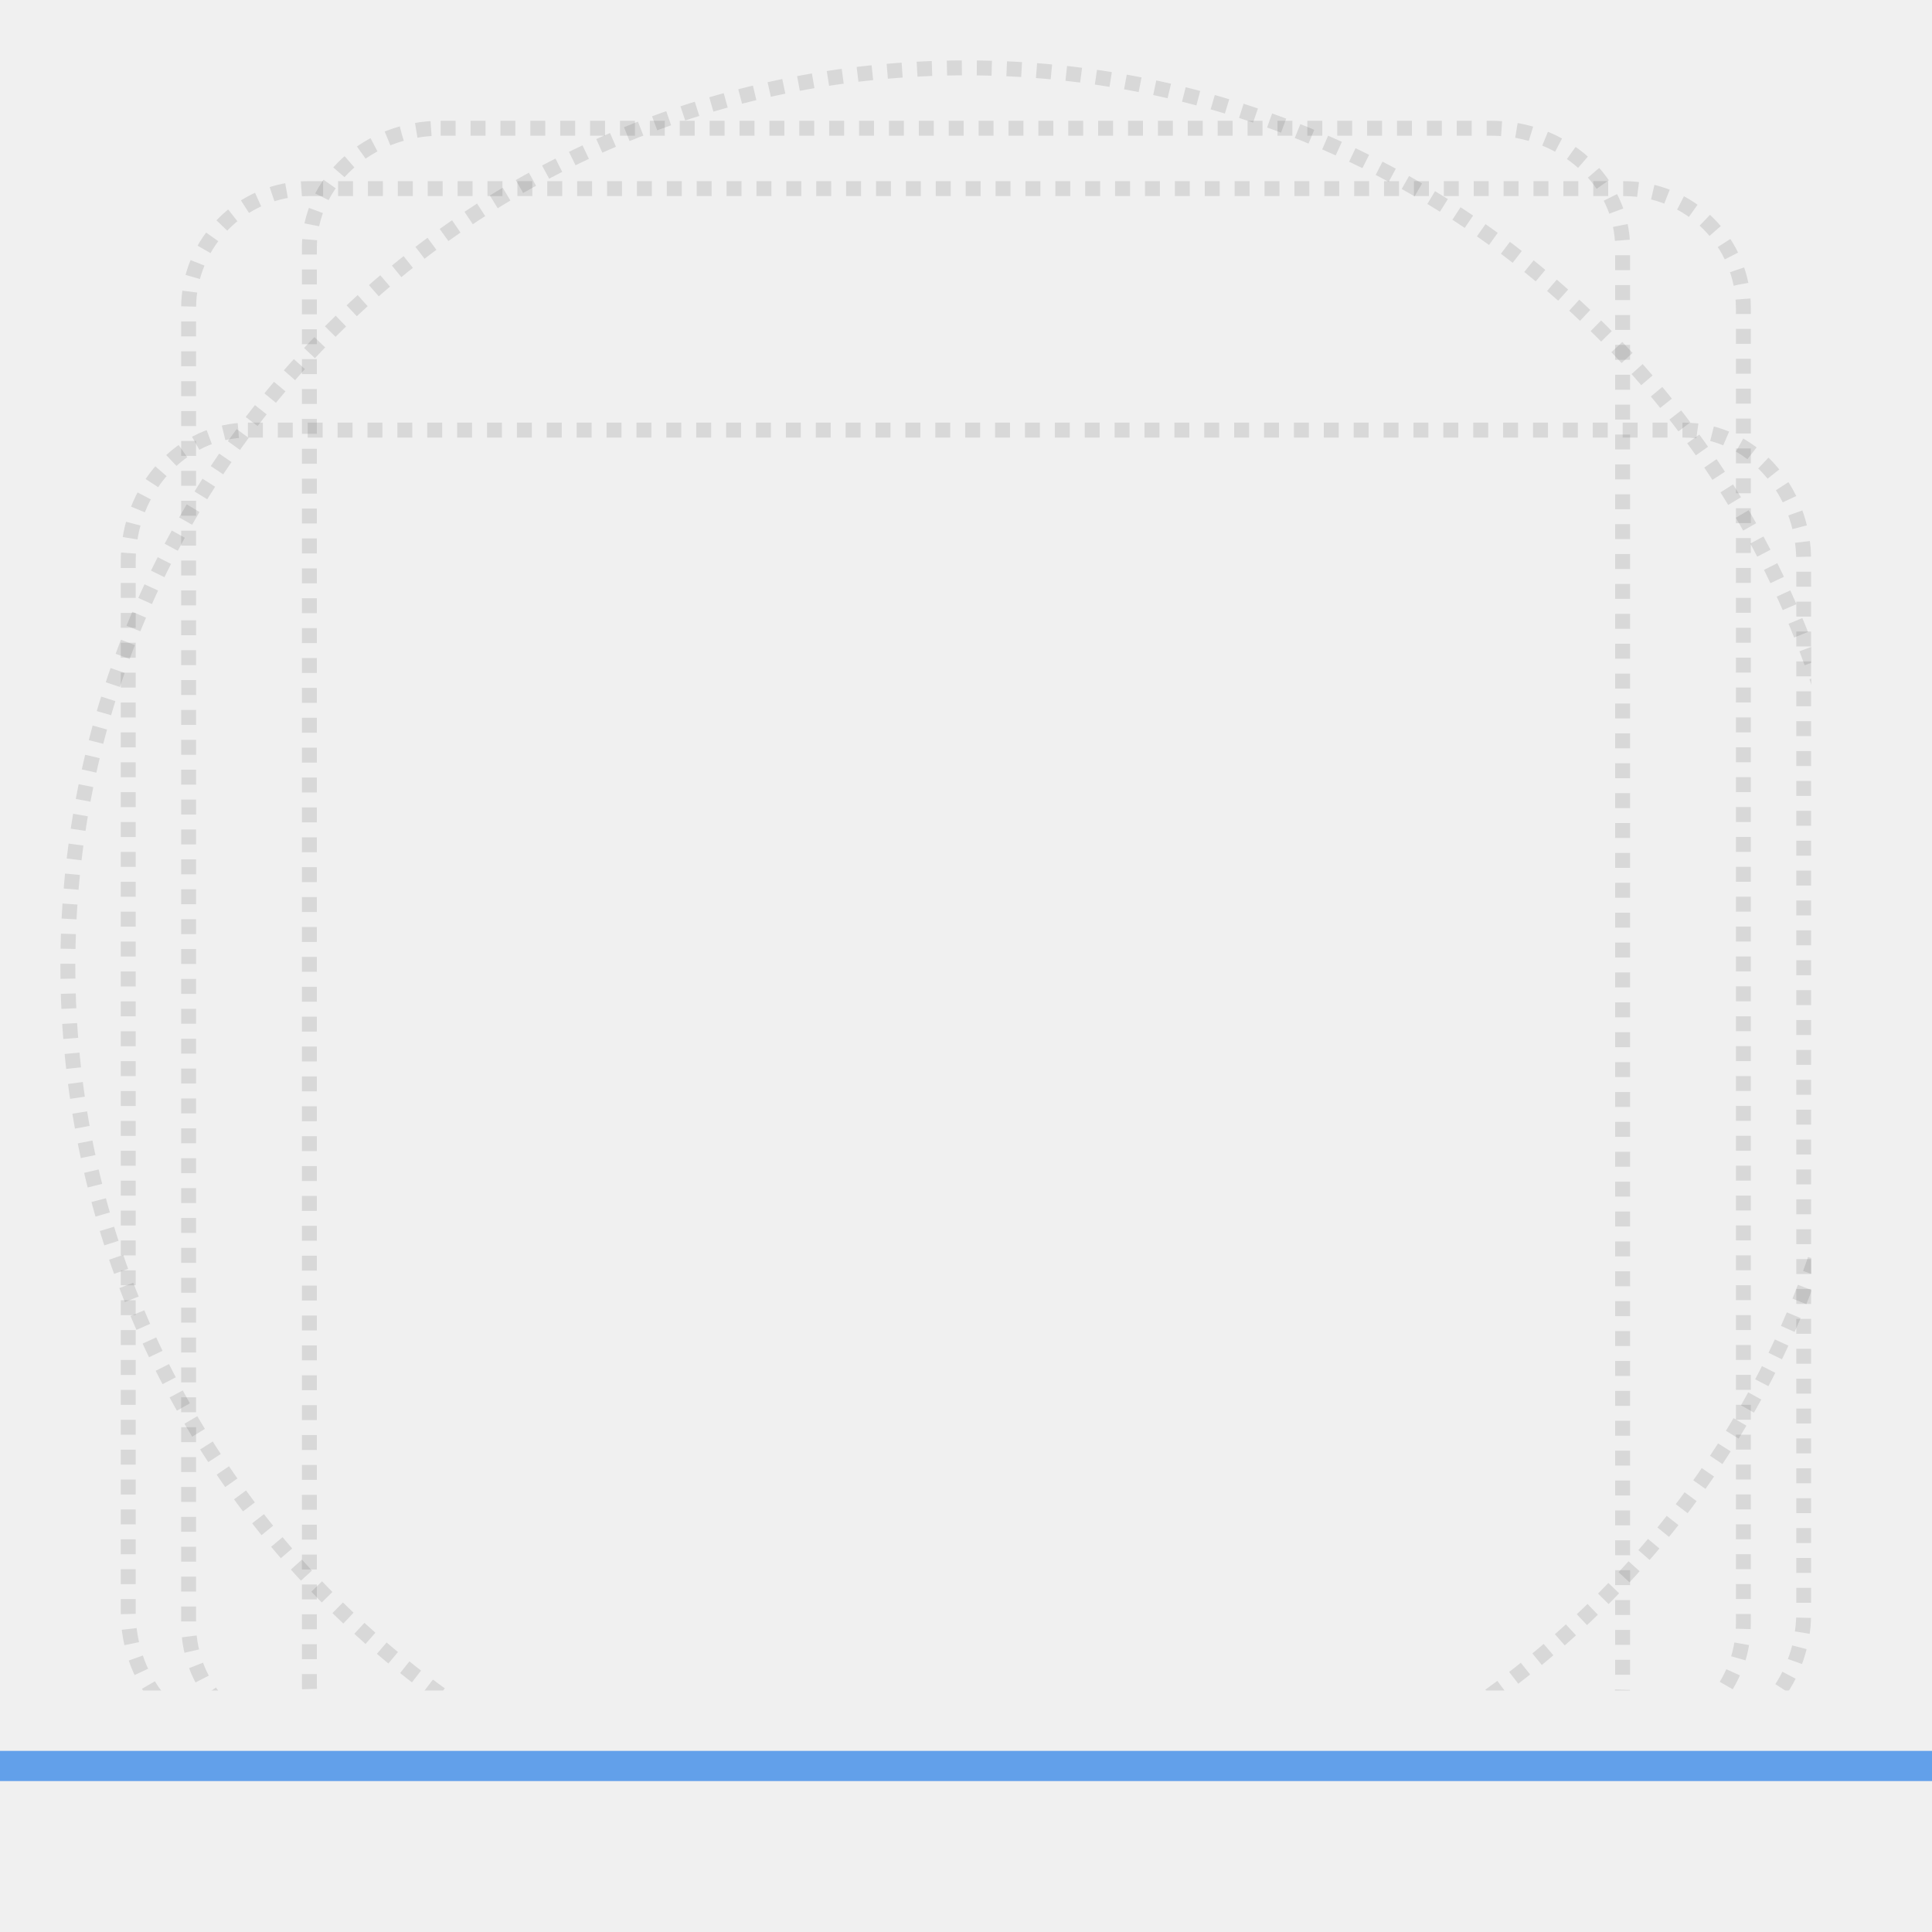
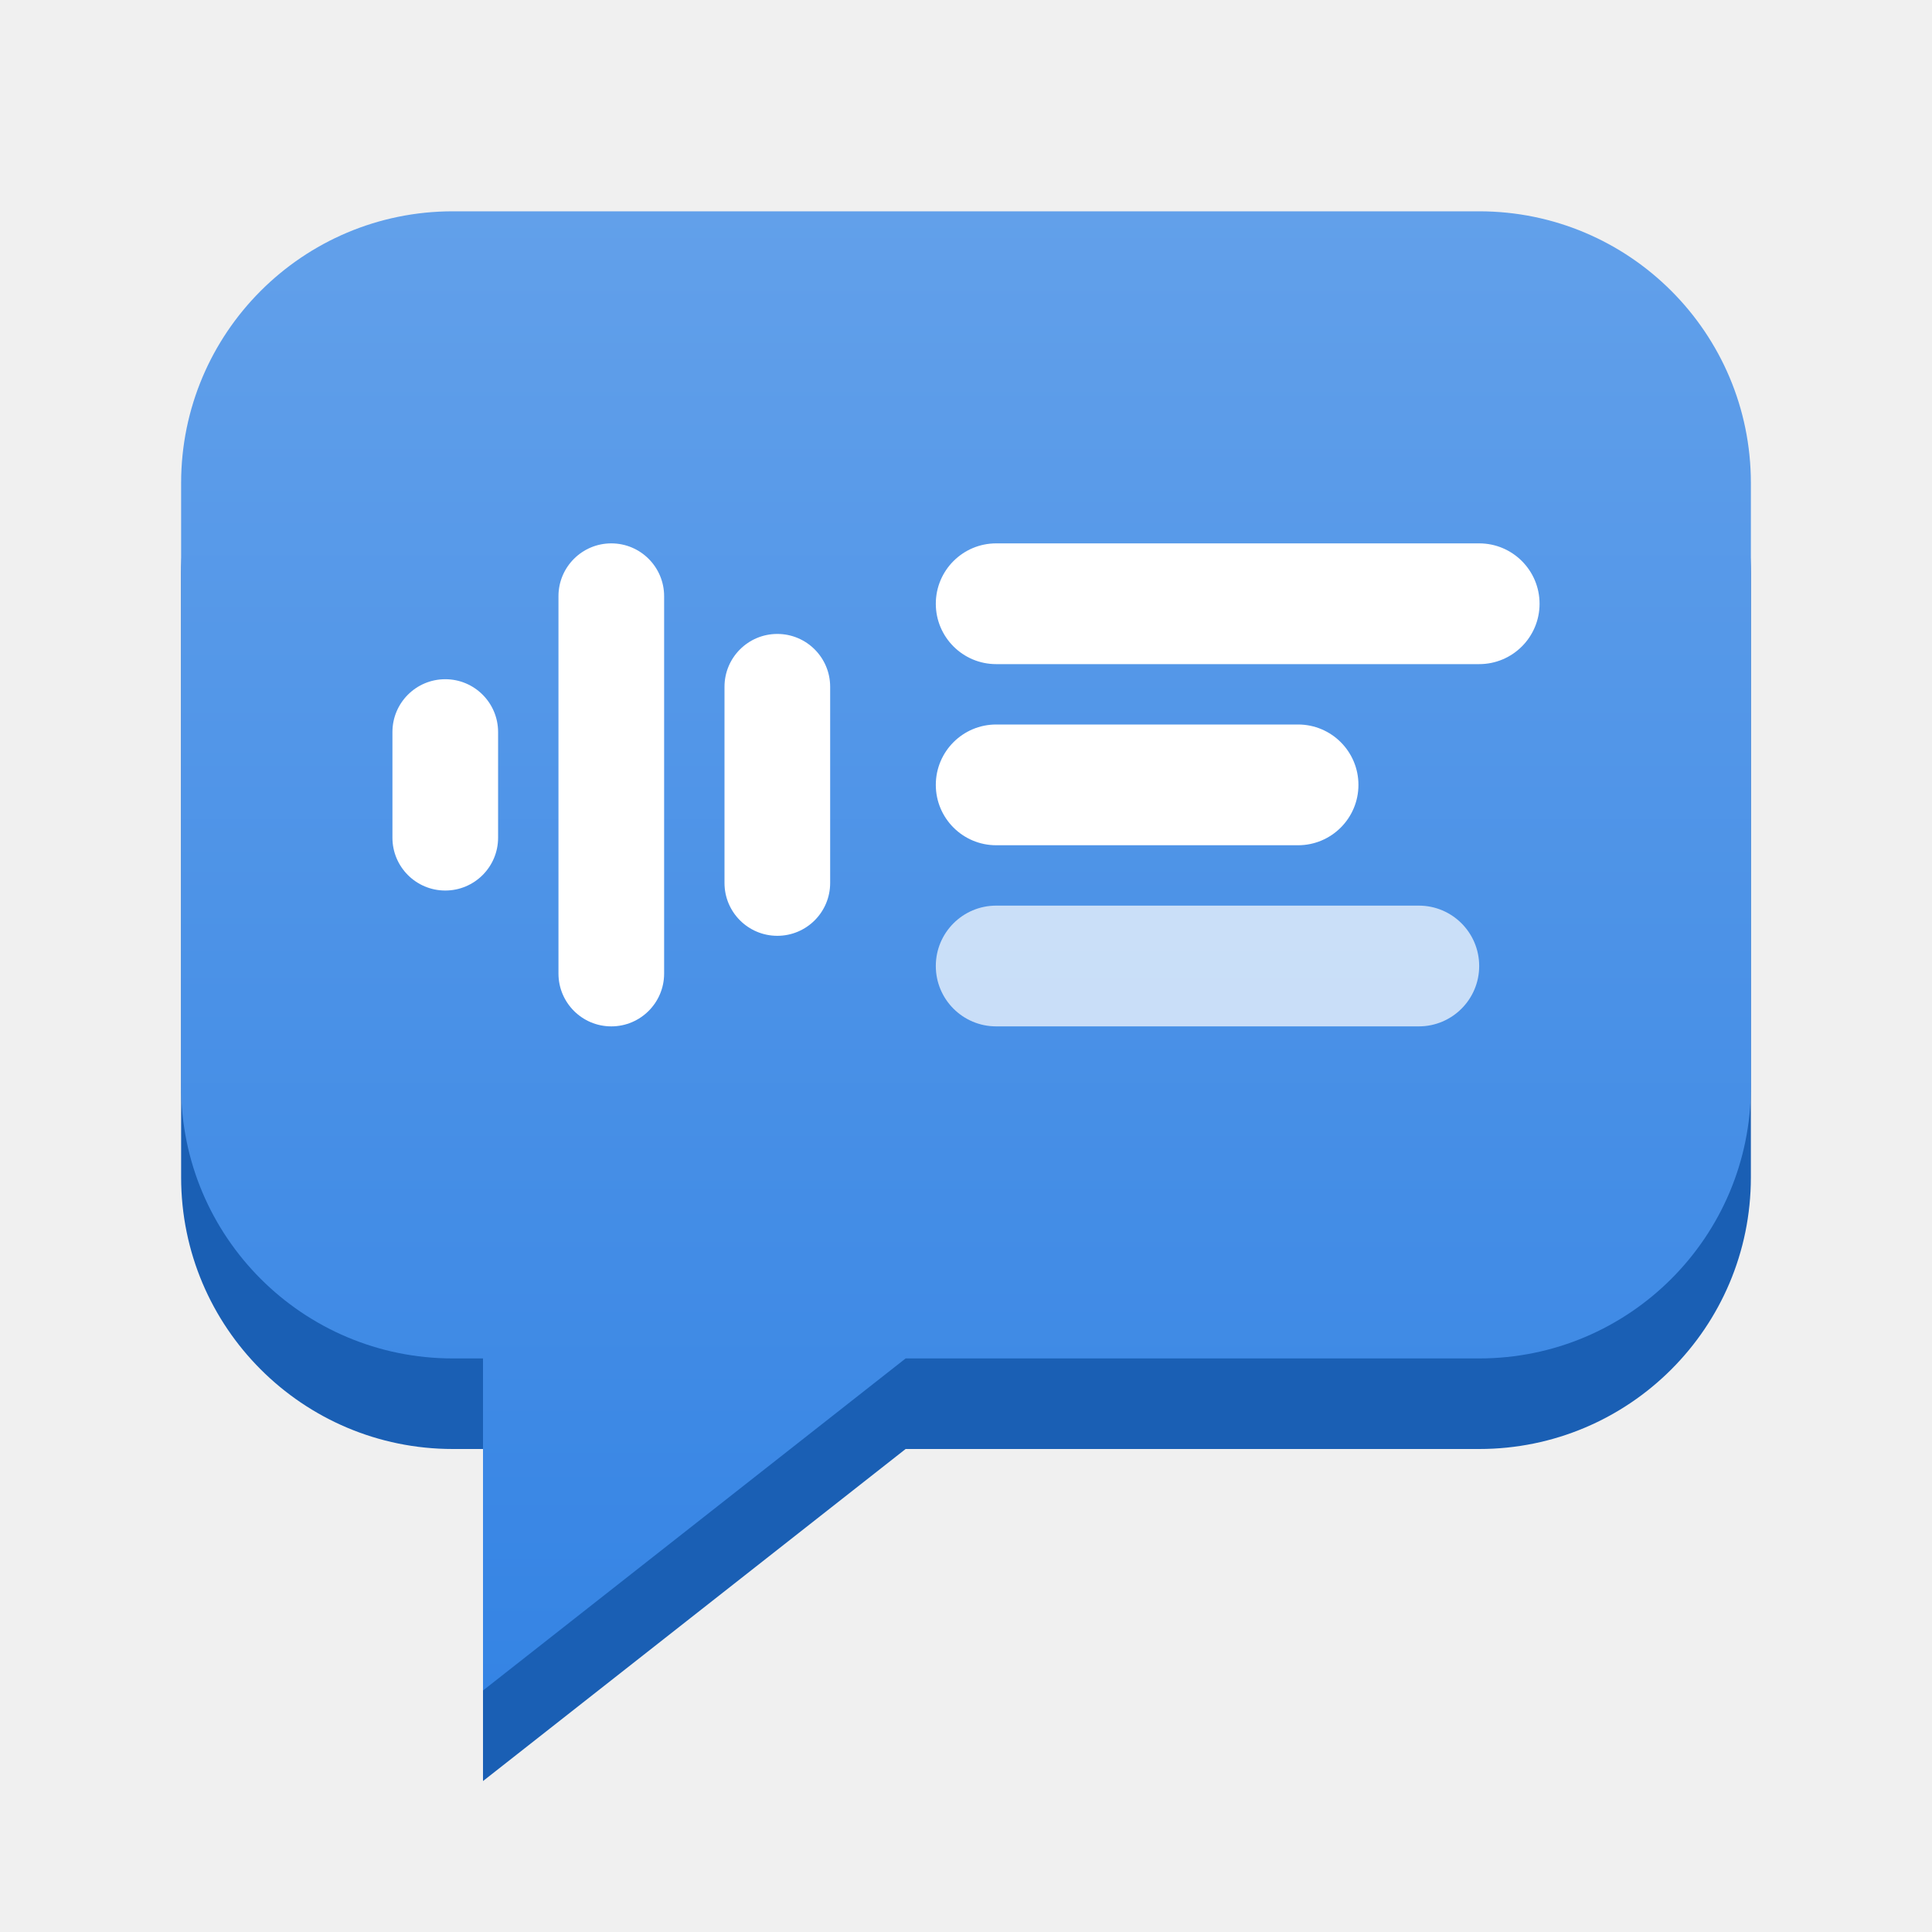
- <svg xmlns="http://www.w3.org/2000/svg" xmlns:xlink="http://www.w3.org/1999/xlink" width="128px" height="128px" viewBox="0 0 128 128" version="1.1">
+ <svg xmlns="http://www.w3.org/2000/svg" width="128" height="128" viewBox="0 0 128 128">
  <defs>
-     <filter id="alpha" filterUnits="objectBoundingBox" x="0%" y="0%" width="100%" height="100%">
-       <feColorMatrix type="matrix" in="SourceGraphic" values="0 0 0 0 1 0 0 0 0 1 0 0 0 0 1 0 0 0 1 0" />
-     </filter>
-     <mask id="mask0">
-       <g filter="url(#alpha)">
-         <rect x="0" y="0" width="128" height="128" style="fill:rgb(0%,0%,0%);fill-opacity:0.1;stroke:none;" />
-       </g>
-     </mask>
-     <clipPath id="clip1">
-       <rect x="0" y="0" width="192" height="152" />
-     </clipPath>
-     <g id="surface10632" clip-path="url(#clip1)">
-       <path style="fill:none;stroke-width:0.99;stroke-linecap:butt;stroke-linejoin:miter;stroke:rgb(0%,0%,0%);stroke-opacity:1;stroke-dasharray:0.99,0.99;stroke-miterlimit:4;" d="M 123.504 236 C 123.504 268.863 96.863 295.504 64 295.504 C 31.137 295.504 4.496 268.863 4.496 236 C 4.496 203.137 31.137 176.496 64 176.496 C 96.863 176.496 123.504 203.137 123.504 236 Z M 123.504 236 " transform="matrix(1,0,0,1,8,-156)" />
-     </g>
-     <mask id="mask1">
-       <g filter="url(#alpha)">
-         <rect x="0" y="0" width="128" height="128" style="fill:rgb(0%,0%,0%);fill-opacity:0.1;stroke:none;" />
-       </g>
-     </mask>
-     <clipPath id="clip2">
-       <rect x="0" y="0" width="192" height="152" />
-     </clipPath>
-     <g id="surface10635" clip-path="url(#clip2)">
-       <path style="fill:none;stroke-width:0.99;stroke-linecap:butt;stroke-linejoin:miter;stroke:rgb(0%,0%,0%);stroke-opacity:1;stroke-dasharray:0.99,0.99;stroke-miterlimit:4;" d="M 29.195 180.496 L 98.805 180.496 C 103.609 180.496 107.504 184.047 107.504 188.426 L 107.504 283.574 C 107.504 287.953 103.609 291.504 98.805 291.504 L 29.195 291.504 C 24.391 291.504 20.496 287.953 20.496 283.574 L 20.496 188.426 C 20.496 184.047 24.391 180.496 29.195 180.496 Z M 29.195 180.496 " transform="matrix(1,0,0,1,8,-156)" />
-     </g>
-     <mask id="mask2">
-       <g filter="url(#alpha)">
-         <rect x="0" y="0" width="128" height="128" style="fill:rgb(0%,0%,0%);fill-opacity:0.1;stroke:none;" />
-       </g>
-     </mask>
-     <clipPath id="clip3">
-       <rect x="0" y="0" width="192" height="152" />
-     </clipPath>
-     <g id="surface10638" clip-path="url(#clip3)">
-       <path style="fill:none;stroke-width:0.99;stroke-linecap:butt;stroke-linejoin:miter;stroke:rgb(0%,0%,0%);stroke-opacity:1;stroke-dasharray:0.99,0.99;stroke-miterlimit:4;" d="M 20.418 184.496 L 107.582 184.496 C 111.957 184.496 115.504 188.043 115.504 192.418 L 115.504 279.582 C 115.504 283.957 111.957 287.504 107.582 287.504 L 20.418 287.504 C 16.043 287.504 12.496 283.957 12.496 279.582 L 12.496 192.418 C 12.496 188.043 16.043 184.496 20.418 184.496 Z M 20.418 184.496 " transform="matrix(1,0,0,1,8,-156)" />
-     </g>
-     <mask id="mask3">
-       <g filter="url(#alpha)">
-         <rect x="0" y="0" width="128" height="128" style="fill:rgb(0%,0%,0%);fill-opacity:0.1;stroke:none;" />
-       </g>
-     </mask>
-     <clipPath id="clip4">
-       <rect x="0" y="0" width="192" height="152" />
-     </clipPath>
-     <g id="surface10641" clip-path="url(#clip4)">
-       <path style="fill:none;stroke-width:0.99;stroke-linecap:butt;stroke-linejoin:miter;stroke:rgb(0%,0%,0%);stroke-opacity:1;stroke-dasharray:0.99,0.99;stroke-miterlimit:4;" d="M 16.426 200.496 L 111.574 200.496 C 115.953 200.496 119.504 204.391 119.504 209.195 L 119.504 278.805 C 119.504 283.609 115.953 287.504 111.574 287.504 L 16.426 287.504 C 12.047 287.504 8.496 283.609 8.496 278.805 L 8.496 209.195 C 8.496 204.391 12.047 200.496 16.426 200.496 Z M 16.426 200.496 " transform="matrix(1,0,0,1,8,-156)" />
-     </g>
+     <linearGradient id="fill" x1="0" y1="14" x2="0" y2="112" gradientUnits="userSpaceOnUse">
+       <stop offset="0" stop-color="#62a0ea" />
+       <stop offset="1" stop-color="#3584e4" />
+     </linearGradient>
  </defs>
-   <g id="surface10578">
-     <rect x="0" y="0" width="128" height="128" style="fill:rgb(94.118%,94.118%,94.118%);fill-opacity:1;stroke:none;" />
-     <use xlink:href="#surface10632" transform="matrix(1,0,0,1,-8,-16)" mask="url(#mask0)" />
-     <use xlink:href="#surface10635" transform="matrix(1,0,0,1,-8,-16)" mask="url(#mask1)" />
-     <use xlink:href="#surface10638" transform="matrix(1,0,0,1,-8,-16)" mask="url(#mask2)" />
-     <use xlink:href="#surface10641" transform="matrix(1,0,0,1,-8,-16)" mask="url(#mask3)" />
-     <path style="fill:none;stroke-width:2;stroke-linecap:butt;stroke-linejoin:miter;stroke:rgb(38.431%,62.745%,91.765%);stroke-opacity:1;stroke-miterlimit:4;" d="M 0 289 L 128 289 " transform="matrix(1,0,0,1,0,-172)" />
+   <path d="M30 14H98A18 18 0 0 1 116 32V72A18 18 0 0 1 98 90H60L32 112V90H30A18 18 0 0 1 12 72V32A18 18 0 0 1 30 14Z" transform="translate(0 6)" fill="#1a5fb4" />
+   <path d="M30 14H98A18 18 0 0 1 116 32V72A18 18 0 0 1 98 90H60L32 112V90H30A18 18 0 0 1 12 72V32A18 18 0 0 1 30 14Z" fill="url(#fill)" />
+   <g fill="#ffffff">
+     <rect x="26" y="45" width="7" height="14" rx="3.5" />
+     <rect x="37" y="36" width="7" height="32" rx="3.5" />
+     <rect x="48" y="42" width="7" height="20" rx="3.5" />
+     <rect x="62" y="36" width="40" height="8" rx="4" />
+     <rect x="62" y="48" width="28" height="8" rx="4" />
+     <rect x="62" y="60" width="36" height="8" rx="4" fill-opacity="0.7" />
  </g>
</svg>
